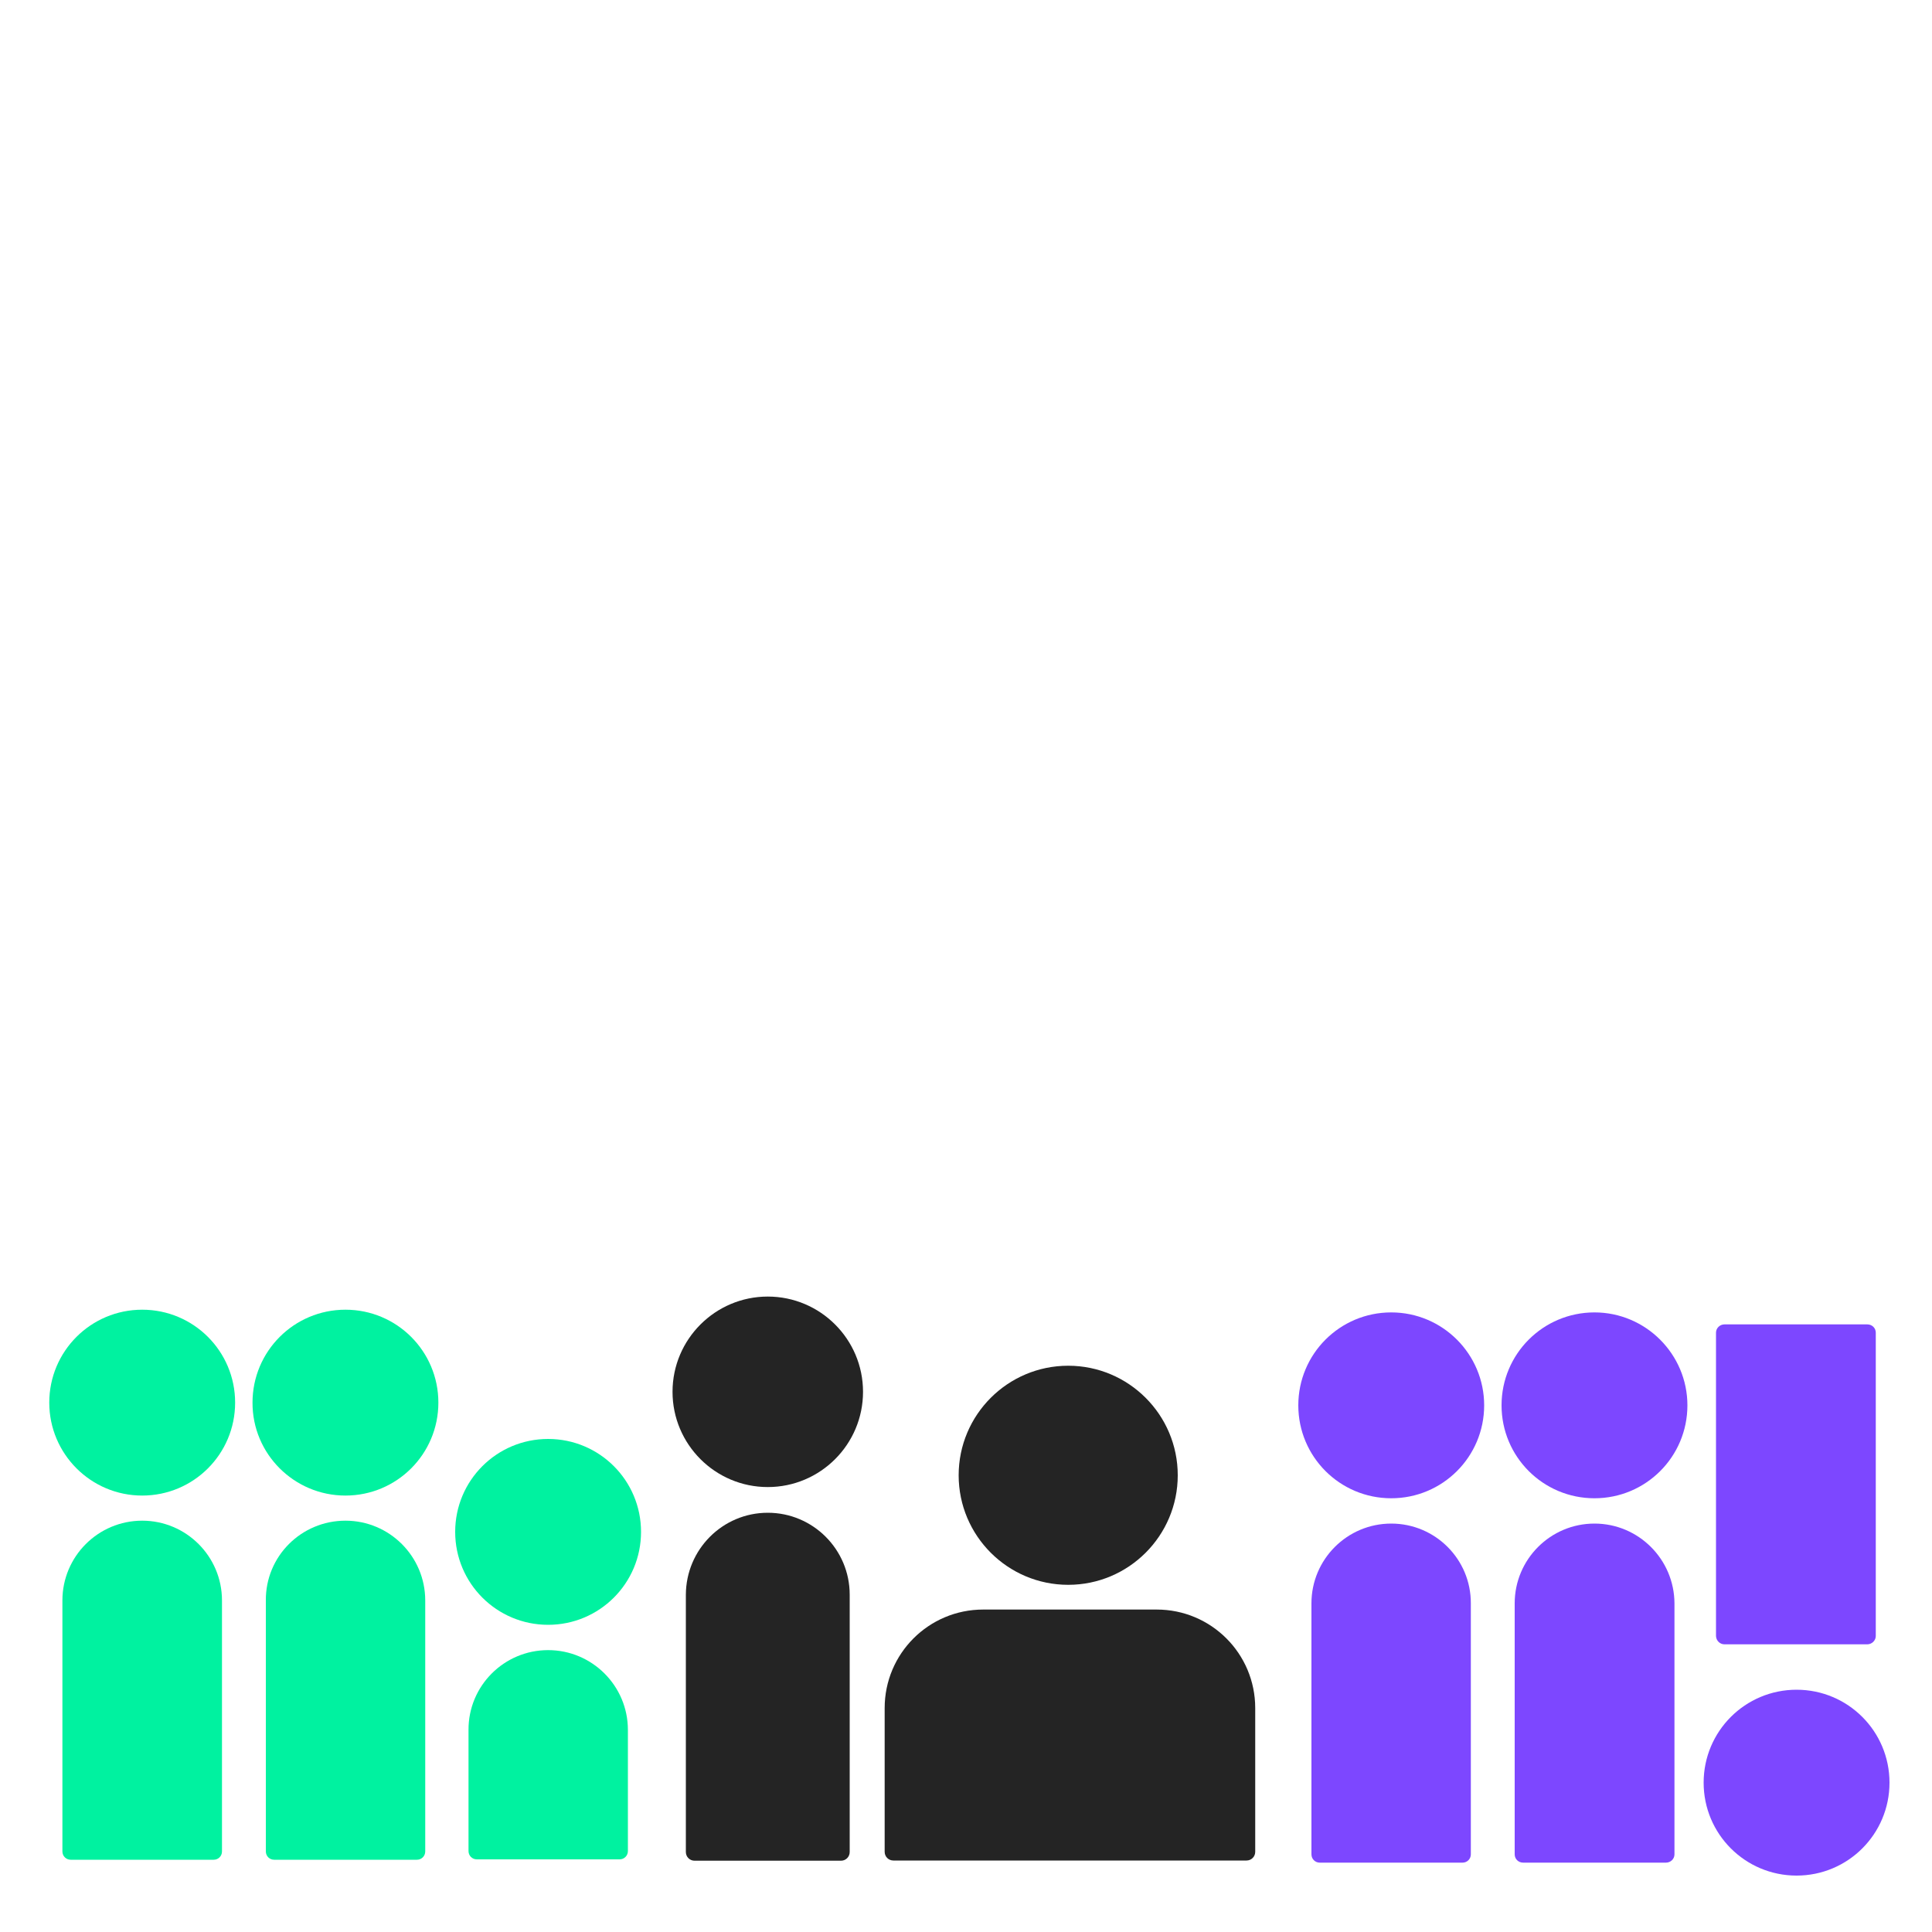
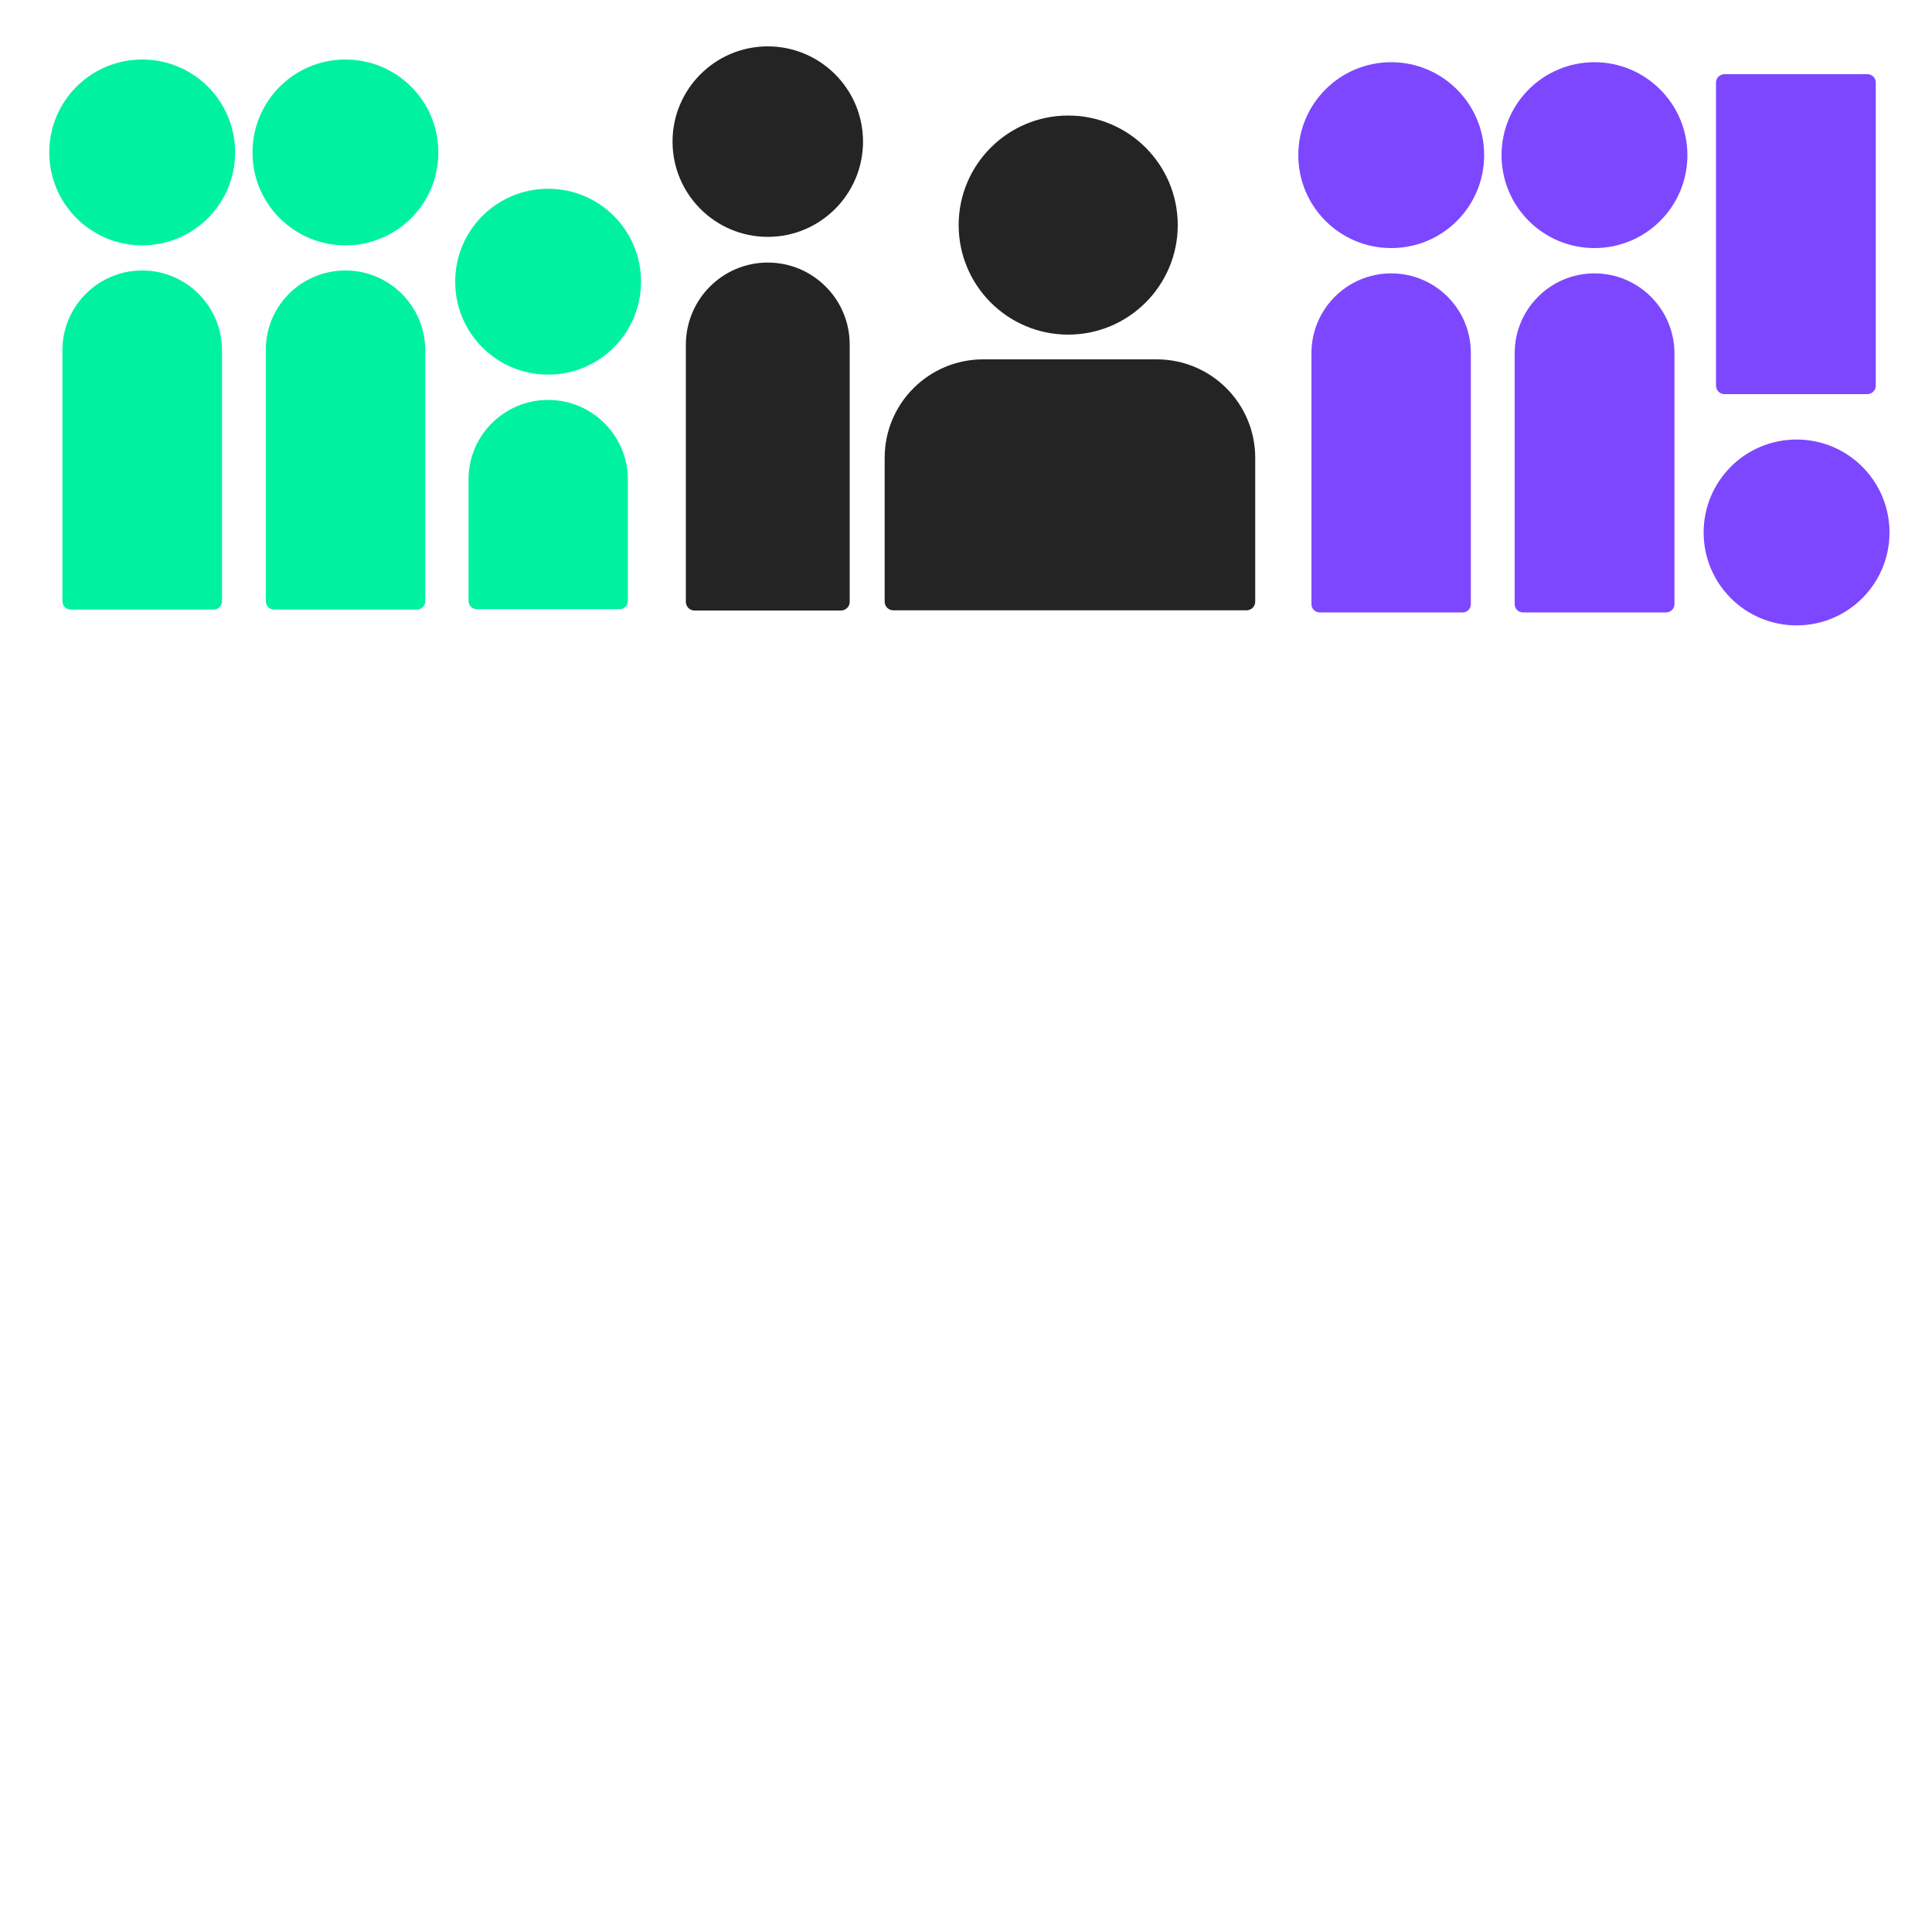
<svg xmlns="http://www.w3.org/2000/svg" width="1000" height="1000" viewBox="0 0 1000 1000" fill="none">
-   <path d="M825.3 788.6C802.5 788.6 784 807.1 784 829.9V959.8C784 962.2 785.9 964.1 788.4 964.1H862.3C864.7 964.1 866.7 962.2 866.7 959.8V829.9C866.6 807.1 848.1 788.6 825.3 788.6Z" fill="#7D47FF" />
-   <path d="M892.6 851.1H966.5C968.9 851.1 970.9 849.1 970.9 846.8V689.8C970.9 687.4 969 685.5 966.5 685.5H892.6C890.2 685.5 888.2 687.4 888.2 689.8V846.8C888.3 849.2 890.2 851.1 892.6 851.1Z" fill="#7D47FF" />
-   <path d="M929.9 874.6C903.3 874.6 881.8 896.1 881.8 922.7C881.8 949.3 903.3 970.8 929.9 970.8C956.5 970.8 978 949.3 978 922.7C978 896.1 956.5 874.6 929.9 874.6Z" fill="#7D47FF" />
-   <path d="M720.1 788.6C697.3 788.6 678.8 807.1 678.8 829.9V959.8C678.8 962.2 680.7 964.1 683.1 964.1H757C759.4 964.1 761.3 962.2 761.3 959.8V829.9C761.4 807.1 742.9 788.6 720.1 788.6Z" fill="#7D47FF" />
-   <path d="M720.1 679.3C693.5 679.3 672 700.8 672 727.4C672 754 693.5 775.5 720.1 775.5C746.7 775.5 768.2 754 768.2 727.4C768.2 700.9 746.7 679.3 720.1 679.3Z" fill="#7D47FF" />
-   <path d="M825.3 679.3C798.7 679.3 777.2 700.8 777.2 727.4C777.2 754 798.7 775.5 825.3 775.5C851.9 775.5 873.4 754 873.4 727.4C873.4 700.9 851.8 679.3 825.3 679.3Z" fill="#7D47FF" />
-   <path d="M598.7 833.1C626.9 833.1 649.7 855.9 649.7 884.1V958.5C649.7 961 647.7 963 645.2 963H462.4C459.9 963 457.9 961 457.9 958.5V884.1C457.9 855.9 480.7 833.1 508.9 833.1H598.7Z" fill="#242424" />
-   <path d="M397.4 783C420.8 783 439.8 802 439.8 825.4V958.6C439.8 961.1 437.8 963.1 435.3 963.1H359.5C357 963.1 355 961.1 355 958.6V825.4C355.1 802 374 783 397.4 783Z" fill="#242424" />
-   <path d="M397.4 769.7C424.6 769.7 446.7 747.6 446.7 720.4C446.7 693.2 424.6 671.1 397.4 671.1C370.2 671.1 348.1 693.2 348.1 720.4C348.1 747.6 370.2 769.7 397.4 769.7Z" fill="#242424" />
-   <path d="M552.9 820.3C584.2 820.3 609.6 794.9 609.6 763.6C609.6 732.3 584.2 706.9 552.9 706.9C521.6 706.9 496.2 732.3 496.2 763.6C496.2 794.9 521.6 820.3 552.9 820.3Z" fill="#242424" />
-   <path d="M178.8 787.1C201.6 787.1 220.1 805.6 220.1 828.4V958.3C220.1 960.7 218.2 962.6 215.8 962.6H141.9C139.5 962.6 137.6 960.7 137.6 958.3V828.4C137.4 805.6 155.9 787.1 178.8 787.1Z" fill="#00F2A0" />
-   <path d="M73.6 787.1C96.4 787.1 114.9 805.6 114.9 828.4V958.3C114.9 960.7 113 962.6 110.6 962.6H36.6C34.2 962.6 32.3 960.7 32.3 958.3V828.4C32.3 805.6 50.8 787.1 73.6 787.1Z" fill="#00F2A0" />
-   <path d="M73.6 774.1C100.2 774.1 121.7 752.6 121.7 726C121.7 699.4 100.2 677.9 73.6 677.9C47 677.9 25.5 699.4 25.5 726C25.5 752.5 47 774.1 73.6 774.1Z" fill="#00F2A0" />
-   <path d="M178.8 774.1C205.4 774.1 226.9 752.6 226.9 726C226.9 699.4 205.4 677.9 178.8 677.9C152.2 677.9 130.7 699.4 130.7 726C130.6 752.5 152.2 774.1 178.8 774.1Z" fill="#00F2A0" />
-   <path d="M283.7 854.1C306.5 854.1 325 872.6 325 895.4V958.1C325 960.5 323.1 962.4 320.7 962.4H246.8C244.4 962.4 242.5 960.5 242.5 958.1V895.4C242.4 872.6 260.9 854.1 283.7 854.1Z" fill="#00F2A0" />
-   <path d="M283.7 841C310.3 841 331.8 819.5 331.8 792.9C331.8 766.3 310.3 744.8 283.7 744.8C257.1 744.8 235.6 766.3 235.6 792.9C235.6 819.5 257.1 841 283.7 841Z" fill="#00F2A0" />
+   <path d="M825.3 141.5c-22.8 0-41.3 18.5-41.3 41.3v129.9c0 2.4 1.9 4.3 4.4 4.3h73.9c2.4 0 4.4-1.9 4.4-4.3V182.8c-.1-22.8-18.6-41.3-41.4-41.3zM892.6 204h73.9c2.4 0 4.4-2 4.4-4.3V42.7c0-2.4-1.9-4.3-4.4-4.3h-73.9c-2.4 0-4.4 1.9-4.4 4.3V199.7c.1 2.4 2 4.3 4.4 4.3zM929.9 227.5c-26.6 0-48.1 21.5-48.1 48.1s21.5 48.1 48.1 48.1 48.1-21.5 48.1-48.1-21.5-48.1-48.1-48.1zM720.1 141.5c-22.8 0-41.3 18.5-41.3 41.3v129.9c0 2.4 1.9 4.3 4.3 4.3H757c2.4 0 4.3-1.9 4.3-4.3V182.8c.1-22.8-18.4-41.3-41.2-41.3zM720.1 32.2c-26.6 0-48.1 21.5-48.1 48.1C672 106.9 693.5 128.4 720.1 128.4s48.1-21.5 48.1-48.1c0-26.5-21.5-48.1-48.1-48.1zM825.3 32.2c-26.6 0-48.1 21.5-48.1 48.1 0 26.6 21.5 48.1 48.1 48.1s48.1-21.5 48.1-48.1c0-26.5-21.6-48.1-48.1-48.1z" fill="#7D47FF" />
+   <path d="M598.7 186c28.2 0 51 22.8 51 51v74.4c0 2.5-2 4.5-4.5 4.5H462.4c-2.5 0-4.5-2-4.5-4.5V237c0-28.2 22.8-51 51-51h89.8zM397.4 135.9c23.4 0 42.4 19 42.4 42.4v133.2c0 2.5-2 4.5-4.5 4.5h-75.8c-2.5 0-4.5-2-4.5-4.5V178.3c.1-23.4 19-42.4 42.4-42.4zM397.4 122.6c27.2 0 49.3-22.1 49.3-49.3 0-27.2-22.1-49.3-49.3-49.3-27.2 0-49.3 22.1-49.3 49.3 0 27.2 22.1 49.3 49.3 49.3zM552.9 173.2c31.3 0 56.7-25.4 56.7-56.7 0-31.3-25.4-56.7-56.7-56.7-31.3 0-56.7 25.4-56.7 56.7 0 31.3 25.4 56.7 56.7 56.7z" fill="#242424" />
+   <path d="M178.8 140c22.8 0 41.3 18.5 41.3 41.3v129.9c0 2.4-1.9 4.3-4.3 4.3h-73.9c-2.4 0-4.3-1.9-4.3-4.3V181.3c-.2-22.8 18.3-41.3 41.2-41.3zM73.6 140c22.8 0 41.3 18.5 41.3 41.3v129.9c0 2.4-1.9 4.3-4.3 4.3h-74c-2.4 0-4.3-1.9-4.3-4.3V181.3c0-22.8 18.5-41.3 41.3-41.3zM73.6 127c26.6 0 48.1-21.5 48.1-48.1 0-26.6-21.5-48.1-48.1-48.1s-48.1 21.5-48.1 48.1C25.5 105.4 47 127 73.6 127zM178.8 127c26.6 0 48.1-21.5 48.1-48.1 0-26.6-21.5-48.1-48.1-48.1s-48.1 21.5-48.1 48.1C130.6 105.4 152.2 127 178.8 127zM283.7 207c22.8 0 41.3 18.5 41.3 41.3V311c0 2.4-1.9 4.3-4.3 4.3h-73.9c-2.4 0-4.3-1.9-4.3-4.3v-62.7c-.1-22.8 18.4-41.3 41.2-41.3zM283.7 193.9c26.6 0 48.1-21.5 48.1-48.1s-21.5-48.1-48.1-48.1S235.6 119.2 235.6 145.8c0 26.6 21.5 48.1 48.1 48.1z" fill="#00F2A0" />
</svg>
